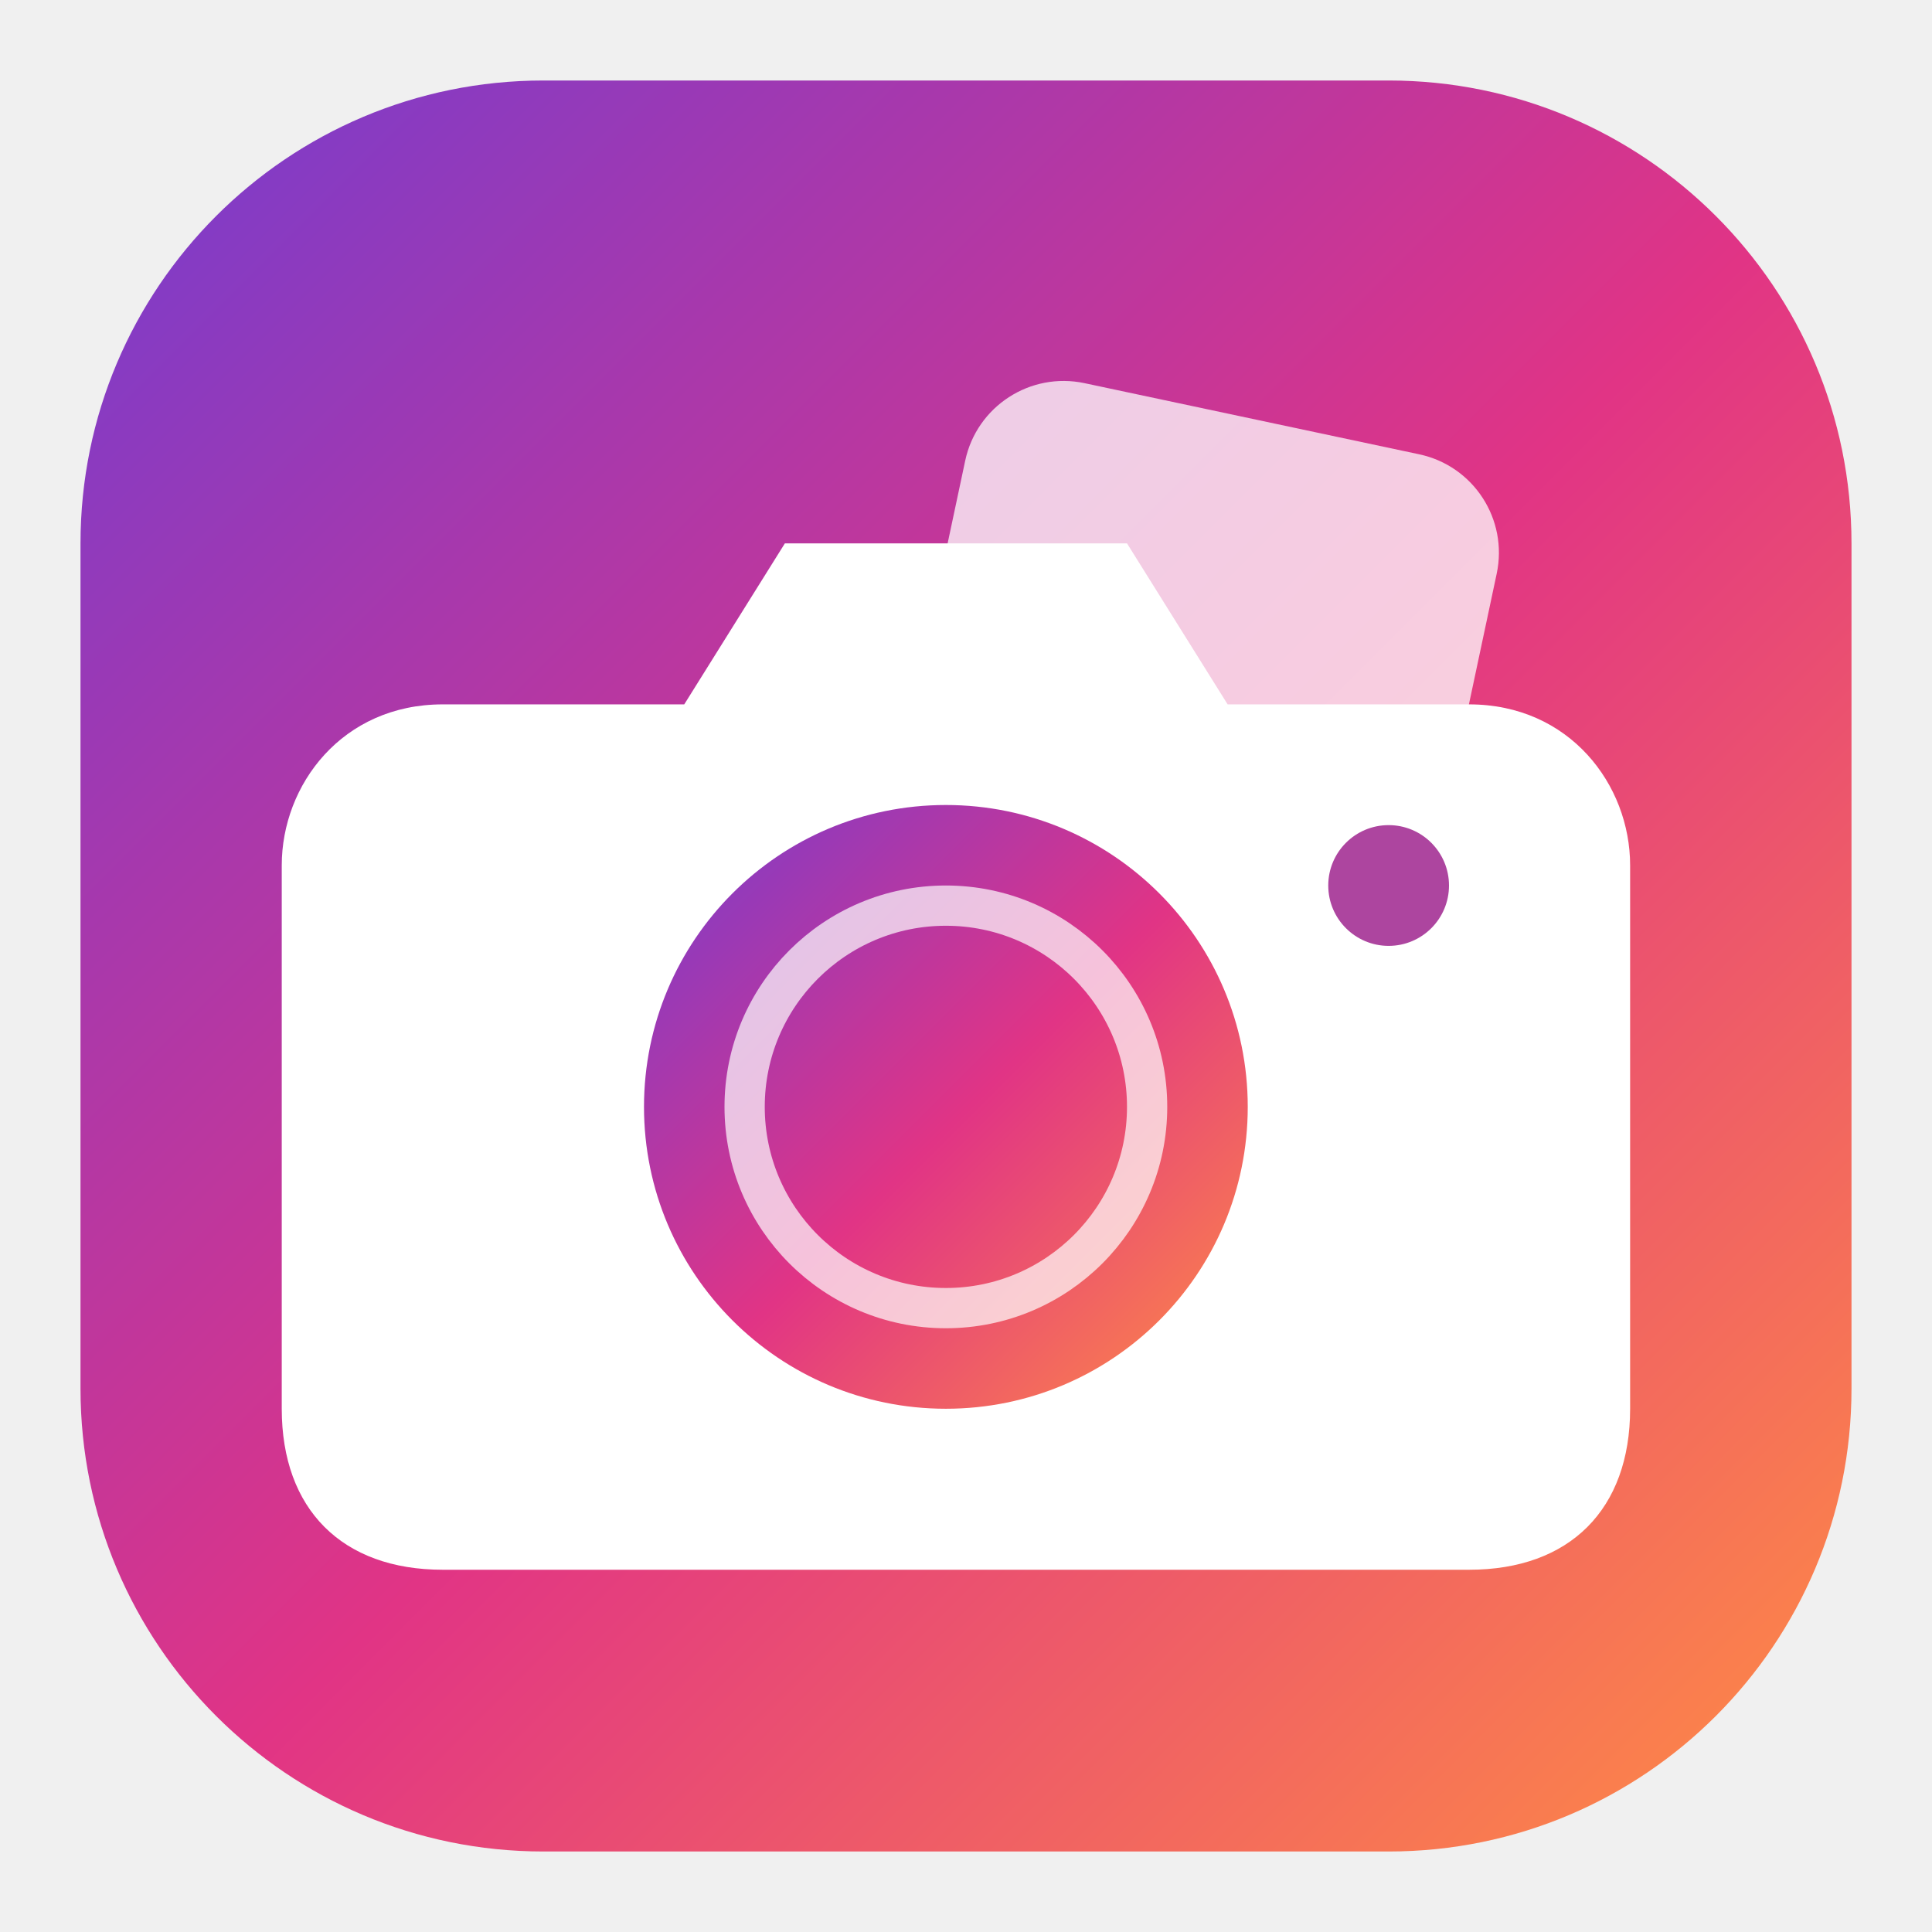
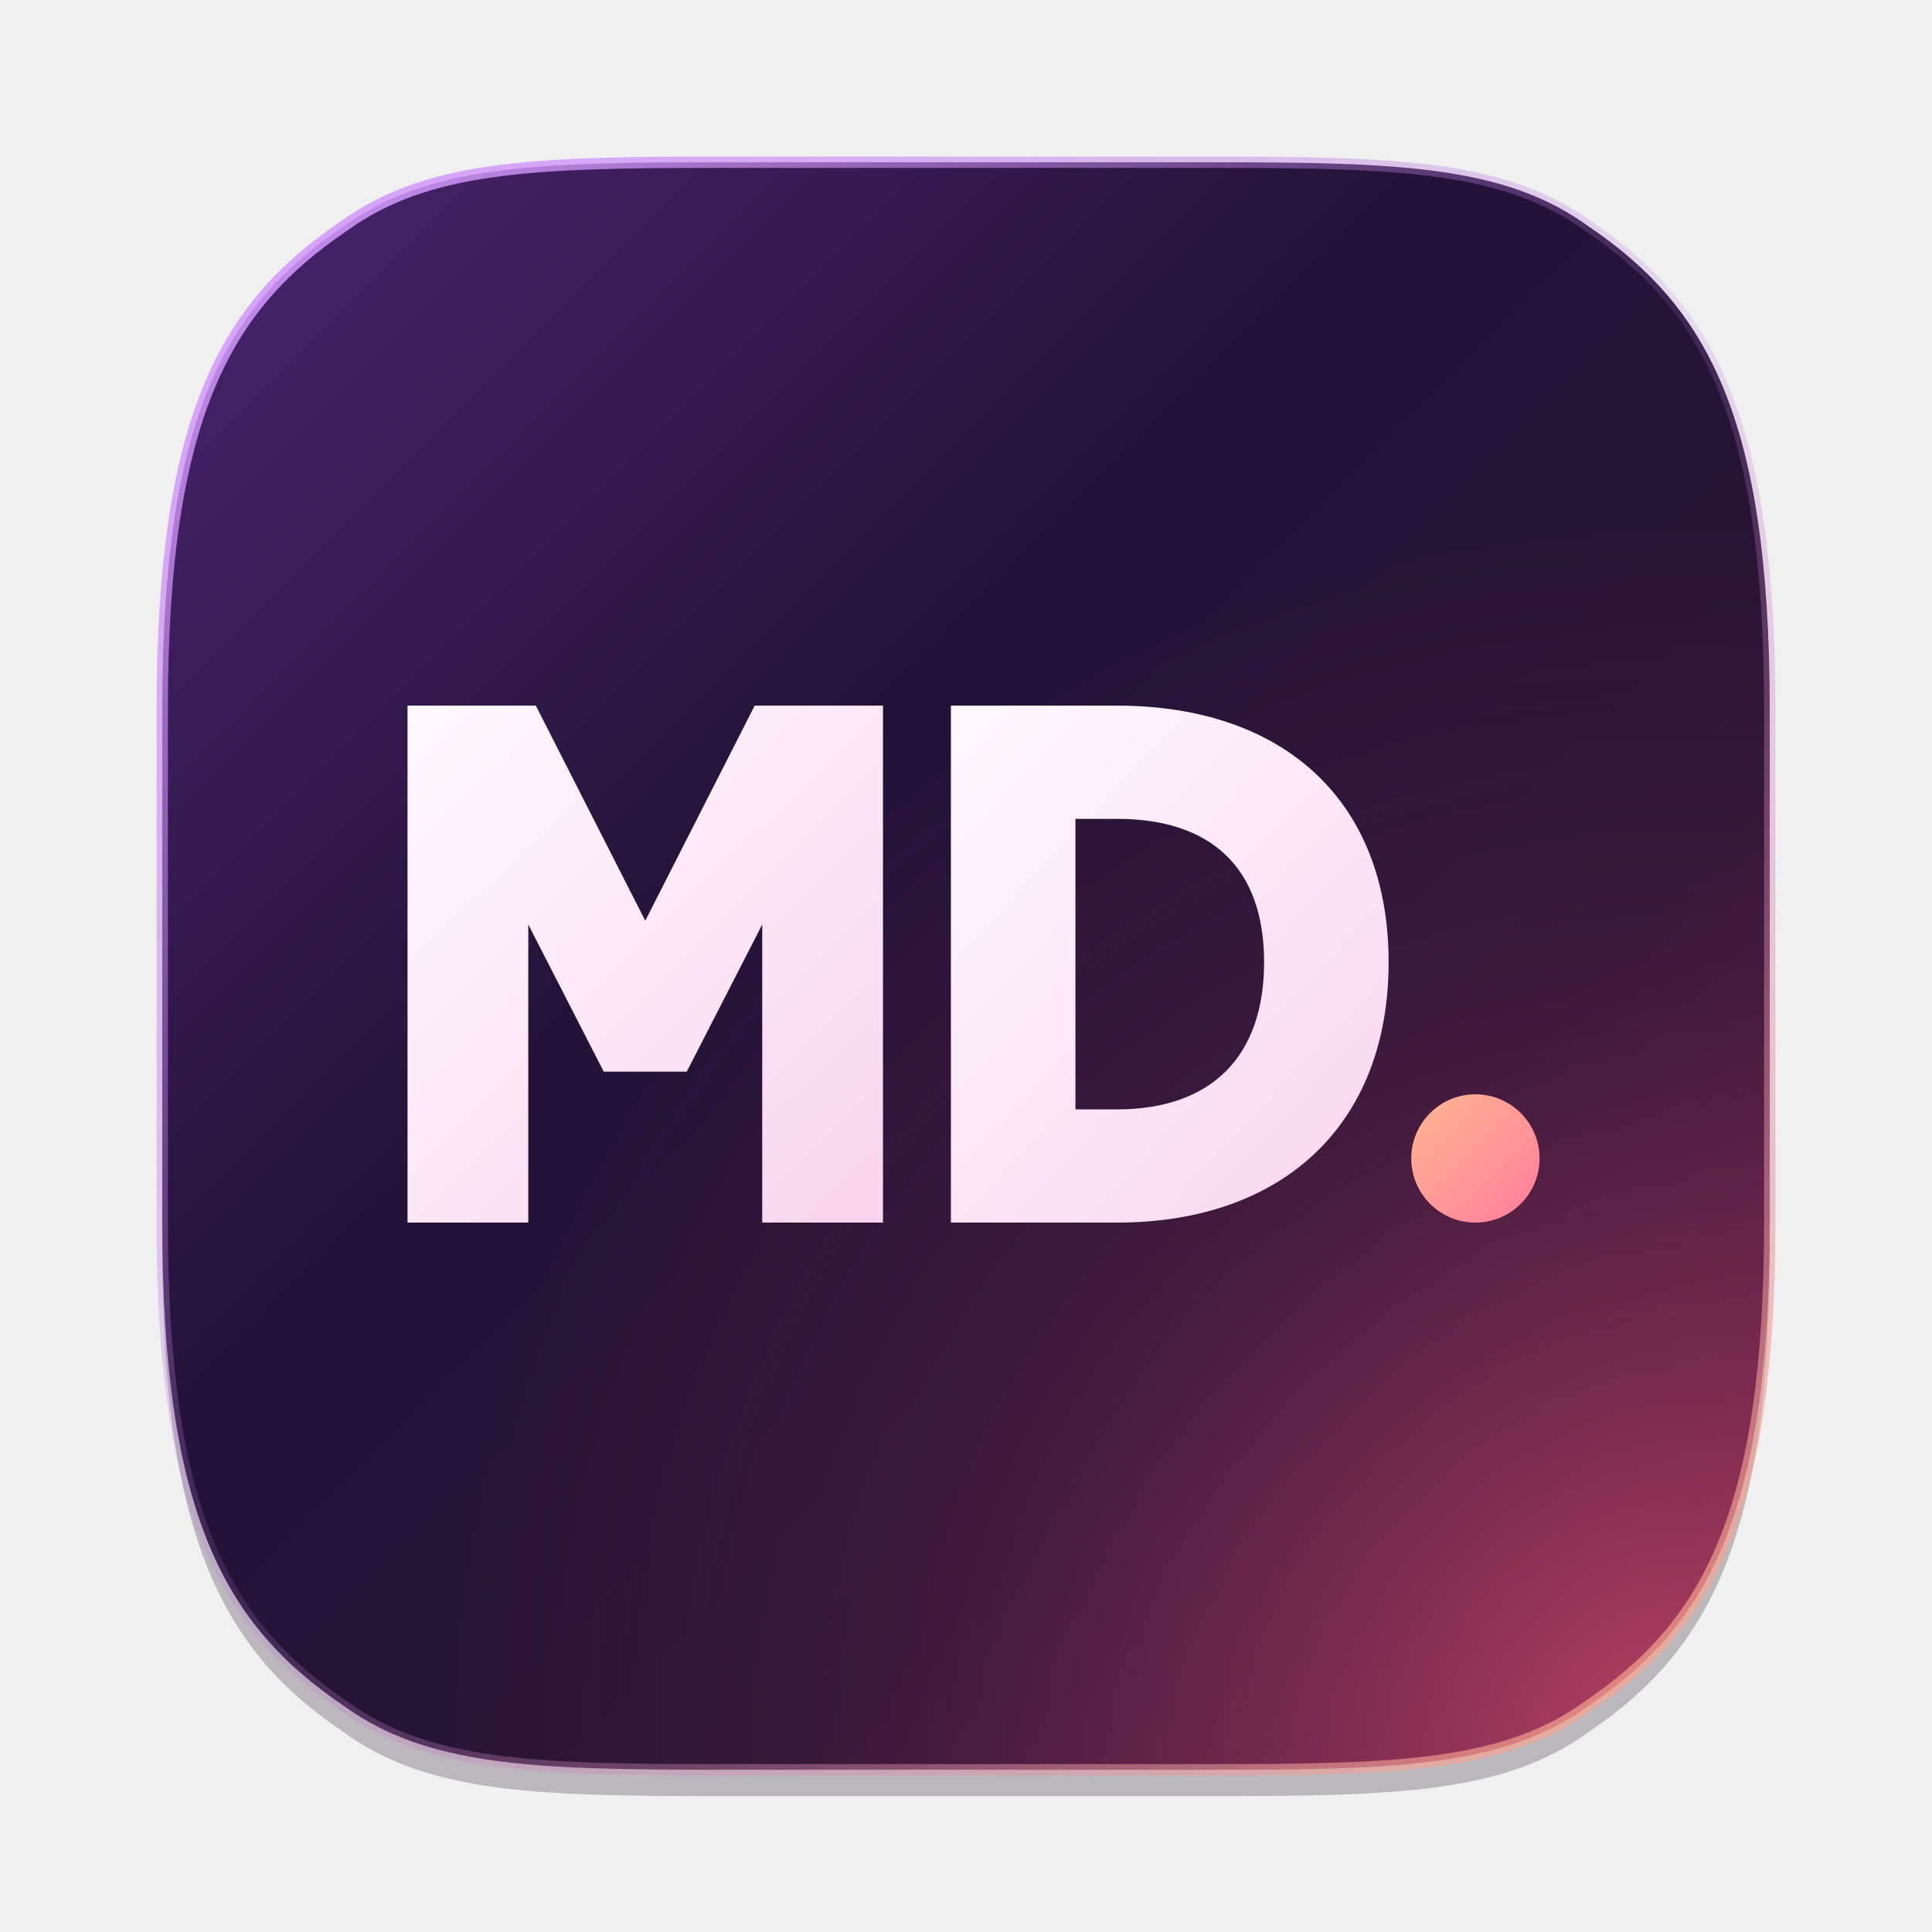
- <svg xmlns="http://www.w3.org/2000/svg" width="96" height="96" viewBox="0 0 96 96">
+ <svg xmlns="http://www.w3.org/2000/svg" width="1024" height="1024" viewBox="0 0 512 512" role="img" aria-labelledby="title">
  <defs>
-     <linearGradient id="g" x1="0" y1="0" x2="1" y2="1">
-       <stop stop-color="#763cce" />
-       <stop offset=".52" stop-color="#e13485" />
-       <stop offset="1" stop-color="#ff8d43" />
+     <path id="tile" d="M190 43h132c49 0 77 1 99 17 31 21 48 50 48 128v136c0 78-17 107-48 128-22 16-50 17-99 17H190c-49 0-77-1-99-17-31-21-48-50-48-128V188c0-78 17-107 48-128 22-16 50-17 99-17Z" />
+     <linearGradient id="base" x1="0" y1="0" x2="1" y2="1">
+       <stop stop-color="#4a2470" />
+       <stop offset=".39" stop-color="#241338" />
+       <stop offset=".7" stop-color="#281534" />
+       <stop offset="1" stop-color="#632040" />
+     </linearGradient>
+     <radialGradient id="glow" cx=".95" cy="1" r=".78">
+       <stop stop-color="#e65375" stop-opacity=".68" />
+       <stop offset=".62" stop-color="#802756" stop-opacity=".23" />
+       <stop offset="1" stop-color="#802756" stop-opacity="0" />
+     </radialGradient>
+     <linearGradient id="rim" x1=".08" y1="0" x2=".93" y2="1">
+       <stop stop-color="#d59bff" stop-opacity=".92" />
+       <stop offset=".48" stop-color="#b071d4" stop-opacity=".17" />
+       <stop offset="1" stop-color="#ffa98a" stop-opacity=".72" />
+     </linearGradient>
+     <linearGradient id="letters" x1="0" y1="0" x2=".9" y2="1">
+       <stop stop-color="#fff9ff" />
+       <stop offset="1" stop-color="#f8d6ee" />
+     </linearGradient>
+     <linearGradient id="period" x1="0" y1="0" x2="1" y2="1">
+       <stop stop-color="#ffb791" />
+       <stop offset="1" stop-color="#ff7b9c" />
    </linearGradient>
  </defs>
-   <rect x="4" y="4" width="88" height="88" rx="23" fill="url(#g)" />
-   <rect x="49" y="18" width="27" height="33" rx="5" transform="rotate(12 49 18)" fill="#fff" opacity=".75" />
-   <path d="M22 35h12l5-8h17l5 8h12c5 0 8 4 8 8v27c0 5-3 8-8 8H22c-5 0-8-3-8-8V43c0-4 3-8 8-8Z" fill="#fff" />
-   <circle cx="47" cy="55" r="15" fill="url(#g)" />
-   <circle cx="47" cy="55" r="10" fill="none" stroke="#fff" stroke-width="2" opacity=".7" />
-   <circle cx="69" cy="44" r="3" fill="#ad459f" />
+   <use href="#tile" transform="translate(0 7)" fill="#1a0c25" opacity=".25" />
+   <use href="#tile" fill="url(#base)" />
+   <use href="#tile" fill="url(#glow)" stroke="url(#rim)" stroke-width="3" />
+   <g fill="url(#letters)">
+     <path d="M108 324V187h34l29 57 29-57h34v137h-32v-79l-20 39h-22l-20-39v79Z" />
+     <path fill-rule="evenodd" d="M252 187h44c44 0 72 25 72 68s-28 69-72 69h-44Zm33 30v77h11c25 0 39-14 39-39s-14-38-39-38Z" />
+   </g>
+   <circle cx="391" cy="307" r="17" fill="url(#period)" />
</svg>
